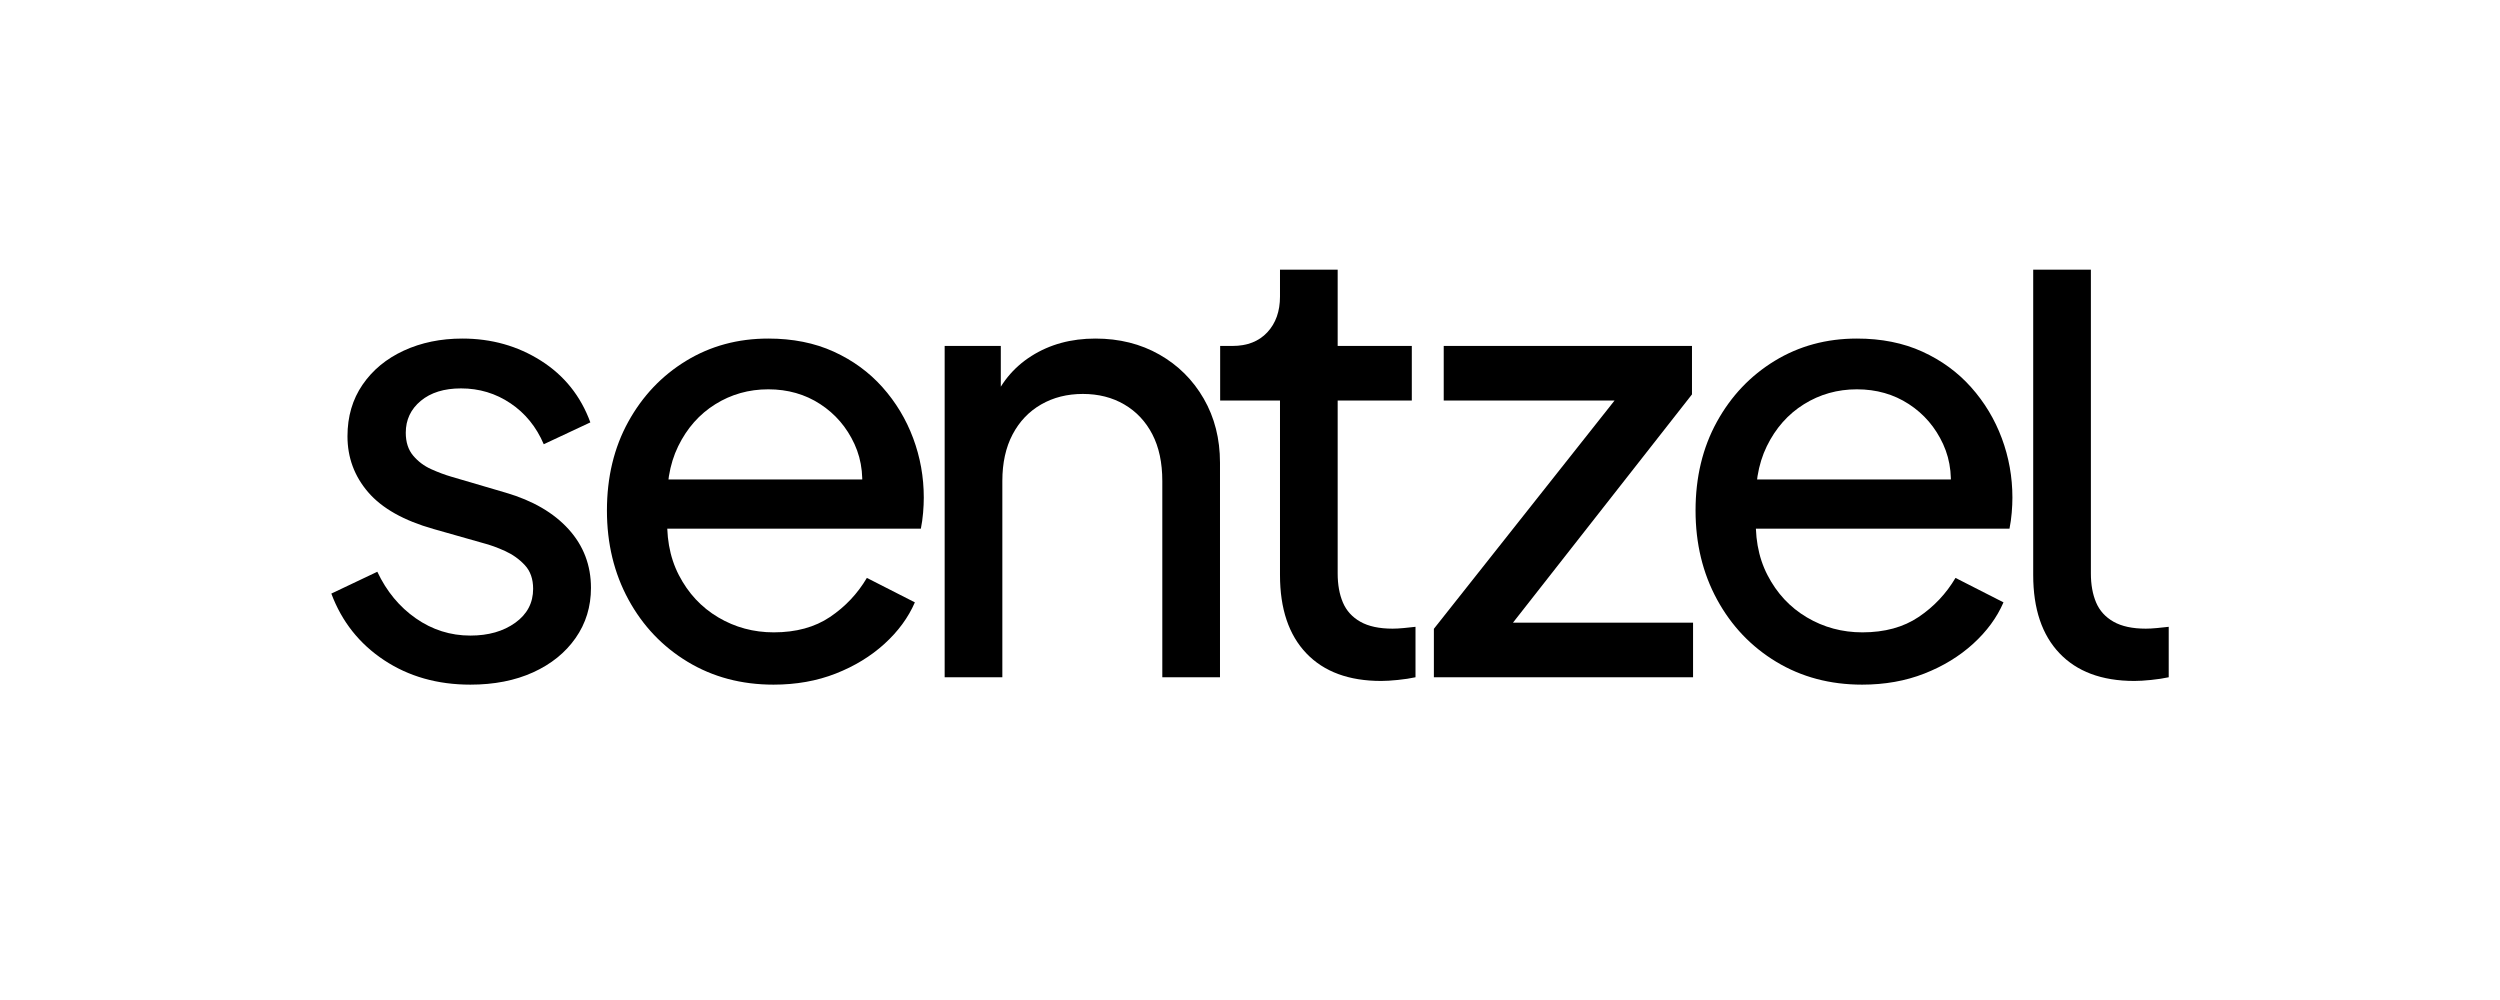
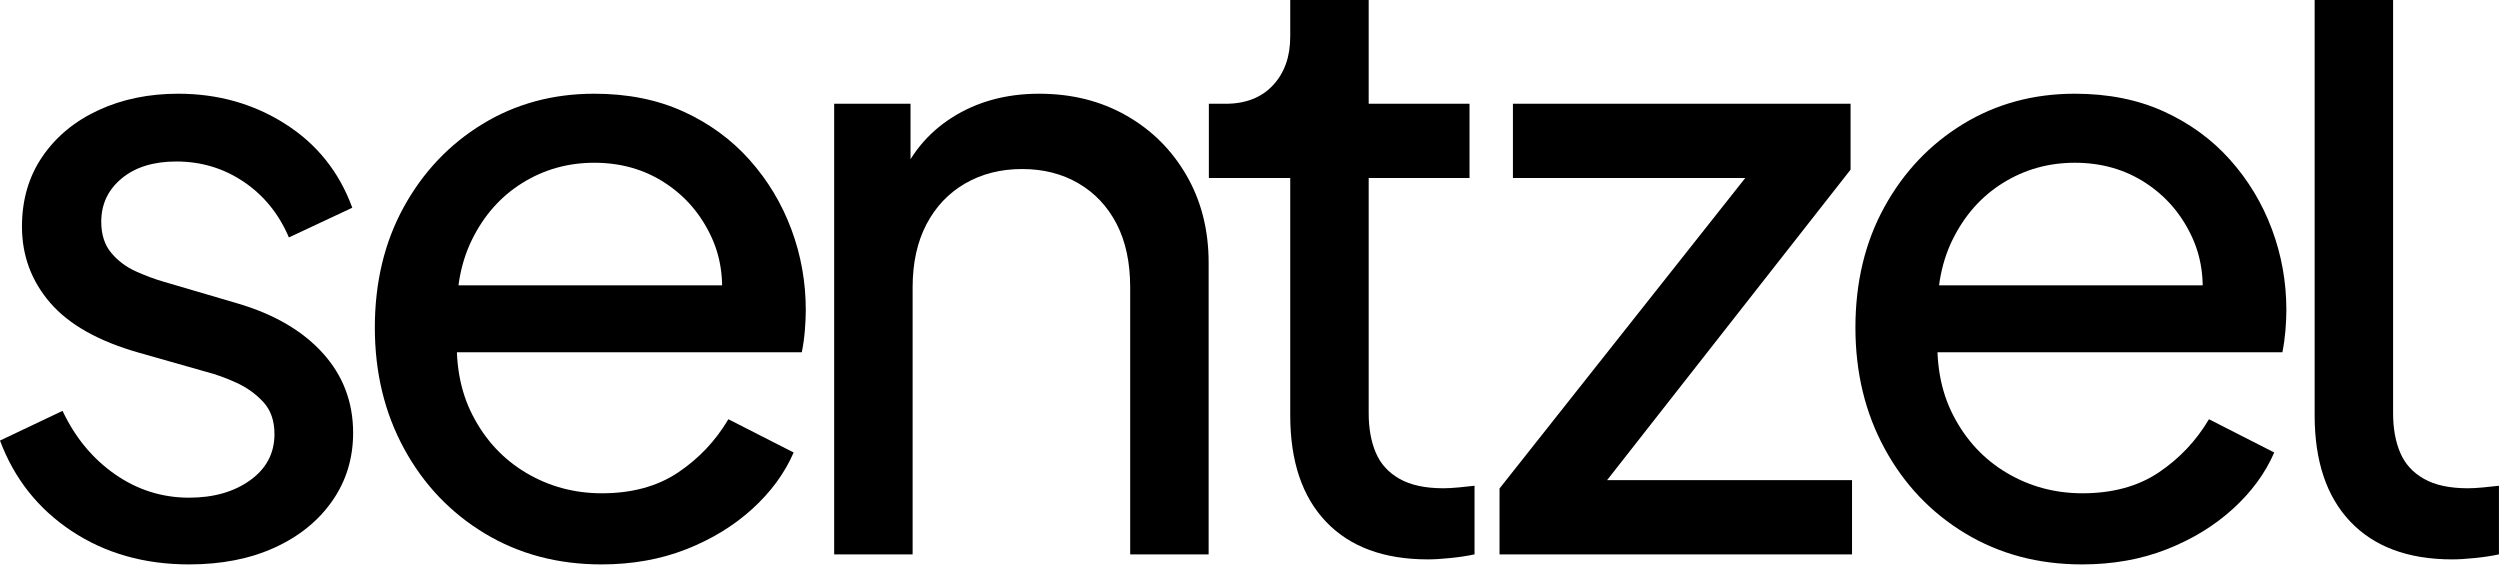
- <svg xmlns="http://www.w3.org/2000/svg" width="100%" height="100%" viewBox="0 0 1035 414" version="1.1" xml:space="preserve" style="fill-rule:evenodd;clip-rule:evenodd;stroke-linejoin:round;stroke-miterlimit:2;">
-   <g transform="matrix(1,0,0,1,-12068,-2659)">
-     <g id="wordmark" transform="matrix(0.994844,0,0,0.926287,62.19785,195.7652)">
+ <svg xmlns="http://www.w3.org/2000/svg" width="100%" height="100%" viewBox="0 0 761 172" version="1.1" xml:space="preserve" style="fill-rule:evenodd;clip-rule:evenodd;stroke-linejoin:round;stroke-miterlimit:2;">
+   <g transform="matrix(1,0,0,1,-12068,-3176.052)">
+     <g id="wordmark_no_margin" transform="matrix(0.731369,0,0,0.385299,3241.817,2151.443)">
      <rect x="12068.03" y="2659.256" width="1040.008" height="446.283" style="fill:none;" />
-       <g transform="matrix(1.005183,0,0,1.079579,2901.6,-463.3859)">
-         <g transform="matrix(1,0,0,1,9362.522,3410.85)">
-           <path d="M-48.627,-234.943C-62.255,-234.943 -74.173,-238.329 -84.383,-245.1C-94.593,-251.871 -101.863,-261.052 -106.193,-272.642L-87.153,-281.684C-83.333,-273.575 -78.015,-267.144 -71.202,-262.389C-64.388,-257.634 -56.863,-255.257 -48.627,-255.257C-41.156,-255.257 -34.958,-257.029 -30.033,-260.574C-25.108,-264.119 -22.646,-268.8 -22.646,-274.616C-22.646,-278.691 -23.792,-281.96 -26.085,-284.422C-28.377,-286.884 -31.116,-288.837 -34.3,-290.281C-37.483,-291.724 -40.476,-292.807 -43.278,-293.528L-63.91,-299.387C-76.179,-302.868 -85.179,-307.93 -90.91,-314.574C-96.642,-321.218 -99.507,-328.955 -99.507,-337.785C-99.507,-345.936 -97.427,-353.047 -93.267,-359.118C-89.106,-365.189 -83.417,-369.89 -76.2,-373.223C-68.983,-376.555 -60.896,-378.222 -51.939,-378.222C-39.882,-378.222 -29.035,-375.165 -19.399,-369.052C-9.762,-362.939 -2.948,-354.427 1.042,-343.517L-18.252,-334.474C-21.309,-341.649 -25.894,-347.295 -32.007,-351.413C-38.12,-355.531 -44.955,-357.59 -52.512,-357.59C-59.474,-357.59 -65.025,-355.87 -69.164,-352.432C-73.303,-348.993 -75.373,-344.599 -75.373,-339.25C-75.373,-335.344 -74.354,-332.182 -72.316,-329.762C-70.278,-327.342 -67.795,-325.474 -64.866,-324.158C-61.936,-322.842 -59.156,-321.802 -56.524,-321.038L-33.981,-314.415C-22.816,-311.146 -14.145,-306.105 -7.968,-299.291C-1.791,-292.478 1.297,-284.38 1.297,-274.998C1.297,-267.229 -0.825,-260.309 -5.071,-254.238C-9.316,-248.167 -15.175,-243.434 -22.646,-240.038C-30.118,-236.642 -38.778,-234.943 -48.627,-234.943Z" style="fill-rule:nonzero;" />
-         </g>
-         <g transform="matrix(1,0,0,1,9356.522,3410.85)">
-           <path d="M82.87,-234.943C69.625,-234.943 57.791,-238.085 47.369,-244.368C36.947,-250.651 28.764,-259.248 22.821,-270.158C16.877,-281.068 13.906,-293.358 13.906,-307.028C13.906,-320.825 16.846,-333.062 22.725,-343.739C28.605,-354.416 36.586,-362.833 46.669,-368.988C56.751,-375.144 68.097,-378.222 80.705,-378.222C90.851,-378.222 99.883,-376.417 107.801,-372.809C115.718,-369.2 122.447,-364.287 127.987,-358.067C133.527,-351.848 137.762,-344.811 140.691,-336.958C143.62,-329.104 145.085,-320.91 145.085,-312.377C145.085,-310.425 144.989,-308.323 144.798,-306.073C144.607,-303.823 144.3,-301.637 143.875,-299.514L31.29,-299.514L31.29,-319.892L130.248,-319.892L118.849,-310.849C120.42,-319.679 119.603,-327.575 116.397,-334.538C113.192,-341.5 108.459,-347.019 102.197,-351.094C95.935,-355.17 88.771,-357.208 80.705,-357.208C72.682,-357.208 65.369,-355.149 58.768,-351.031C52.166,-346.913 47.04,-341.107 43.389,-333.614C39.738,-326.121 38.295,-317.175 39.059,-306.774C38.252,-296.67 39.791,-287.85 43.676,-280.315C47.56,-272.779 52.994,-266.942 59.978,-262.803C66.961,-258.664 74.634,-256.594 82.998,-256.594C92.21,-256.594 99.968,-258.717 106.272,-262.962C112.577,-267.208 117.66,-272.599 121.524,-279.137L141.392,-269.012C138.675,-262.729 134.482,-257.008 128.815,-251.85C123.147,-246.692 116.419,-242.585 108.629,-239.528C100.838,-236.472 92.252,-234.943 82.87,-234.943Z" style="fill-rule:nonzero;" />
-         </g>
-         <g transform="matrix(1,0,0,1,9347.08,3410.85)">
-           <path d="M163.17,-238L163.17,-375.165L186.413,-375.165L186.413,-348.42L182.656,-350.712C186.009,-359.415 191.486,-366.176 199.085,-370.994C206.684,-375.812 215.514,-378.222 225.575,-378.222C235.467,-378.222 244.297,-376.014 252.066,-371.599C259.835,-367.184 265.959,-361.092 270.438,-353.323C274.916,-345.554 277.156,-336.717 277.156,-326.813L277.156,-238L253.276,-238L253.276,-319.255C253.276,-326.854 251.896,-333.307 249.137,-338.613C246.377,-343.92 242.512,-348.027 237.541,-350.935C232.57,-353.843 226.85,-355.297 220.382,-355.297C213.91,-355.297 208.149,-353.843 203.097,-350.935C198.045,-348.027 194.107,-343.888 191.284,-338.518C188.461,-333.147 187.05,-326.726 187.05,-319.255L187.05,-238L163.17,-238Z" style="fill-rule:nonzero;" />
-         </g>
-         <g transform="matrix(1,0,0,1,9337.024,3410.85)">
-           <path d="M353.953,-236.472C340.58,-236.472 330.254,-240.282 322.973,-247.902C315.692,-255.522 312.052,-266.337 312.052,-280.347L312.052,-352.559L287.281,-352.559L287.281,-375.165L292.375,-375.165C298.488,-375.165 303.296,-377.044 306.798,-380.801C310.301,-384.558 312.052,-389.493 312.052,-395.606L312.052,-406.75L335.932,-406.75L335.932,-375.165L366.625,-375.165L366.625,-352.559L335.932,-352.559L335.932,-280.983C335.932,-276.356 336.653,-272.344 338.097,-268.948C339.54,-265.552 341.949,-262.899 345.324,-260.988C348.699,-259.078 353.146,-258.123 358.665,-258.123C359.981,-258.123 361.531,-258.208 363.314,-258.377C365.097,-258.547 366.71,-258.717 368.153,-258.887L368.153,-238C365.988,-237.533 363.547,-237.162 360.83,-236.886C358.113,-236.61 355.821,-236.472 353.953,-236.472Z" style="fill-rule:nonzero;" />
-         </g>
-         <g transform="matrix(1,0,0,1,9339.856,3410.85)">
-           <path d="M372.929,-238L372.929,-258.059L454.63,-361.283L458.705,-352.559L377.005,-352.559L377.005,-375.165L479.783,-375.165L479.783,-355.106L398.783,-251.818L394.708,-260.606L480.229,-260.606L480.229,-238L372.929,-238Z" style="fill-rule:nonzero;" />
-         </g>
-         <g transform="matrix(1,0,0,1,9336.113,3410.85)">
-           <path d="M553.969,-234.943C540.724,-234.943 528.89,-238.085 518.468,-244.368C508.046,-250.651 499.863,-259.248 493.92,-270.158C487.976,-281.068 485.005,-293.358 485.005,-307.028C485.005,-320.825 487.945,-333.062 493.824,-343.739C499.704,-354.416 507.685,-362.833 517.768,-368.988C527.85,-375.144 539.196,-378.222 551.804,-378.222C561.95,-378.222 570.982,-376.417 578.9,-372.809C586.817,-369.2 593.546,-364.287 599.086,-358.067C604.626,-351.848 608.861,-344.811 611.79,-336.958C614.719,-329.104 616.184,-320.91 616.184,-312.377C616.184,-310.425 616.088,-308.323 615.897,-306.073C615.706,-303.823 615.399,-301.637 614.974,-299.514L502.389,-299.514L502.389,-319.892L601.347,-319.892L589.948,-310.849C591.519,-319.679 590.702,-327.575 587.496,-334.538C584.291,-341.5 579.558,-347.019 573.296,-351.094C567.034,-355.17 559.87,-357.208 551.804,-357.208C543.781,-357.208 536.468,-355.149 529.867,-351.031C523.265,-346.913 518.139,-341.107 514.488,-333.614C510.837,-326.121 509.394,-317.175 510.158,-306.774C509.351,-296.67 510.89,-287.85 514.775,-280.315C518.659,-272.779 524.093,-266.942 531.077,-262.803C538.06,-258.664 545.733,-256.594 554.097,-256.594C563.309,-256.594 571.067,-258.717 577.371,-262.962C583.676,-267.208 588.759,-272.599 592.623,-279.137L612.491,-269.012C609.774,-262.729 605.581,-257.008 599.914,-251.85C594.246,-246.692 587.518,-242.585 579.728,-239.528C571.938,-236.472 563.351,-234.943 553.969,-234.943Z" style="fill-rule:nonzero;" />
-         </g>
-         <g transform="matrix(1,0,0,1,-35.88548,0)">
-           <path d="M9996.791,3130.503L9996.791,3004.1L10020.671,3004.1L10020.671,3129.867C10020.671,3134.494 10021.393,3138.506 10022.836,3141.902C10024.279,3145.298 10026.689,3147.951 10030.064,3149.862C10033.439,3151.772 10037.886,3152.727 10043.404,3152.727C10044.721,3152.727 10046.27,3152.643 10048.053,3152.473C10049.836,3152.303 10051.449,3152.133 10052.893,3151.963L10052.893,3172.85C10050.728,3173.317 10048.287,3173.689 10045.57,3173.964C10042.853,3174.24 10040.56,3174.378 10038.692,3174.378C10031.899,3174.378 10025.892,3173.395 10020.671,3171.429C10015.614,3169.524 10011.294,3166.697 10007.712,3162.948C10000.432,3155.328 9996.791,3144.513 9996.791,3130.503Z" />
+       <clipPath id="_clip1">
+         <rect x="12068.03" y="2659.256" width="1040.008" height="446.283" />
+       </clipPath>
+       <g clip-path="url(#_clip1)">
+         <g transform="matrix(1.367299,0,0,2.595385,-588.1377,-5137.541)">
+           <g transform="matrix(1,0,0,1,9362.522,3410.85)">
+             <path d="M-48.627,-234.943C-62.255,-234.943 -74.173,-238.329 -84.383,-245.1C-94.593,-251.871 -101.863,-261.052 -106.193,-272.642L-87.153,-281.684C-83.333,-273.575 -78.015,-267.144 -71.202,-262.389C-64.388,-257.634 -56.863,-255.257 -48.627,-255.257C-41.156,-255.257 -34.958,-257.029 -30.033,-260.574C-25.108,-264.119 -22.646,-268.8 -22.646,-274.616C-22.646,-278.691 -23.792,-281.96 -26.085,-284.422C-28.377,-286.884 -31.116,-288.837 -34.3,-290.281C-37.483,-291.724 -40.476,-292.807 -43.278,-293.528L-63.91,-299.387C-76.179,-302.868 -85.179,-307.93 -90.91,-314.574C-96.642,-321.218 -99.507,-328.955 -99.507,-337.785C-99.507,-345.936 -97.427,-353.047 -93.267,-359.118C-89.106,-365.189 -83.417,-369.89 -76.2,-373.223C-68.983,-376.555 -60.896,-378.222 -51.939,-378.222C-39.882,-378.222 -29.035,-375.165 -19.399,-369.052C-9.762,-362.939 -2.948,-354.427 1.042,-343.517L-18.252,-334.474C-21.309,-341.649 -25.894,-347.295 -32.007,-351.413C-38.12,-355.531 -44.955,-357.59 -52.512,-357.59C-59.474,-357.59 -65.025,-355.87 -69.164,-352.432C-73.303,-348.993 -75.373,-344.599 -75.373,-339.25C-75.373,-335.344 -74.354,-332.182 -72.316,-329.762C-70.278,-327.342 -67.795,-325.474 -64.866,-324.158C-61.936,-322.842 -59.156,-321.802 -56.524,-321.038L-33.981,-314.415C-22.816,-311.146 -14.145,-306.105 -7.968,-299.291C-1.791,-292.478 1.297,-284.38 1.297,-274.998C1.297,-267.229 -0.825,-260.309 -5.071,-254.238C-9.316,-248.167 -15.175,-243.434 -22.646,-240.038C-30.118,-236.642 -38.778,-234.943 -48.627,-234.943Z" style="fill-rule:nonzero;" />
+           </g>
+           <g transform="matrix(1,0,0,1,9356.522,3410.85)">
+             <path d="M82.87,-234.943C69.625,-234.943 57.791,-238.085 47.369,-244.368C36.947,-250.651 28.764,-259.248 22.821,-270.158C16.877,-281.068 13.906,-293.358 13.906,-307.028C13.906,-320.825 16.846,-333.062 22.725,-343.739C28.605,-354.416 36.586,-362.833 46.669,-368.988C56.751,-375.144 68.097,-378.222 80.705,-378.222C90.851,-378.222 99.883,-376.417 107.801,-372.809C115.718,-369.2 122.447,-364.287 127.987,-358.067C133.527,-351.848 137.762,-344.811 140.691,-336.958C143.62,-329.104 145.085,-320.91 145.085,-312.377C145.085,-310.425 144.989,-308.323 144.798,-306.073C144.607,-303.823 144.3,-301.637 143.875,-299.514L31.29,-299.514L31.29,-319.892L130.248,-319.892L118.849,-310.849C120.42,-319.679 119.603,-327.575 116.397,-334.538C113.192,-341.5 108.459,-347.019 102.197,-351.094C95.935,-355.17 88.771,-357.208 80.705,-357.208C72.682,-357.208 65.369,-355.149 58.768,-351.031C52.166,-346.913 47.04,-341.107 43.389,-333.614C39.738,-326.121 38.295,-317.175 39.059,-306.774C38.252,-296.67 39.791,-287.85 43.676,-280.315C47.56,-272.779 52.994,-266.942 59.978,-262.803C66.961,-258.664 74.634,-256.594 82.998,-256.594C92.21,-256.594 99.968,-258.717 106.272,-262.962C112.577,-267.208 117.66,-272.599 121.524,-279.137L141.392,-269.012C138.675,-262.729 134.482,-257.008 128.815,-251.85C123.147,-246.692 116.419,-242.585 108.629,-239.528C100.838,-236.472 92.252,-234.943 82.87,-234.943Z" style="fill-rule:nonzero;" />
+           </g>
+           <g transform="matrix(1,0,0,1,9347.08,3410.85)">
+             <path d="M163.17,-238L163.17,-375.165L186.413,-375.165L186.413,-348.42L182.656,-350.712C186.009,-359.415 191.486,-366.176 199.085,-370.994C206.684,-375.812 215.514,-378.222 225.575,-378.222C235.467,-378.222 244.297,-376.014 252.066,-371.599C259.835,-367.184 265.959,-361.092 270.438,-353.323C274.916,-345.554 277.156,-336.717 277.156,-326.813L277.156,-238L253.276,-238L253.276,-319.255C253.276,-326.854 251.896,-333.307 249.137,-338.613C246.377,-343.92 242.512,-348.027 237.541,-350.935C232.57,-353.843 226.85,-355.297 220.382,-355.297C213.91,-355.297 208.149,-353.843 203.097,-350.935C198.045,-348.027 194.107,-343.888 191.284,-338.518C188.461,-333.147 187.05,-326.726 187.05,-319.255L187.05,-238L163.17,-238Z" style="fill-rule:nonzero;" />
+           </g>
+           <g transform="matrix(1,0,0,1,9337.024,3410.85)">
+             <path d="M353.953,-236.472C340.58,-236.472 330.254,-240.282 322.973,-247.902C315.692,-255.522 312.052,-266.337 312.052,-280.347L312.052,-352.559L287.281,-352.559L287.281,-375.165L292.375,-375.165C298.488,-375.165 303.296,-377.044 306.798,-380.801C310.301,-384.558 312.052,-389.493 312.052,-395.606L312.052,-406.75L335.932,-406.75L335.932,-375.165L366.625,-375.165L366.625,-352.559L335.932,-352.559L335.932,-280.983C335.932,-276.356 336.653,-272.344 338.097,-268.948C339.54,-265.552 341.949,-262.899 345.324,-260.988C348.699,-259.078 353.146,-258.123 358.665,-258.123C359.981,-258.123 361.531,-258.208 363.314,-258.377C365.097,-258.547 366.71,-258.717 368.153,-258.887L368.153,-238C365.988,-237.533 363.547,-237.162 360.83,-236.886C358.113,-236.61 355.821,-236.472 353.953,-236.472Z" style="fill-rule:nonzero;" />
+           </g>
+           <g transform="matrix(1,0,0,1,9339.856,3410.85)">
+             <path d="M372.929,-238L372.929,-258.059L454.63,-361.283L458.705,-352.559L377.005,-352.559L377.005,-375.165L479.783,-375.165L479.783,-355.106L398.783,-251.818L394.708,-260.606L480.229,-260.606L480.229,-238L372.929,-238Z" style="fill-rule:nonzero;" />
+           </g>
+           <g transform="matrix(1,0,0,1,9336.113,3410.85)">
+             <path d="M553.969,-234.943C540.724,-234.943 528.89,-238.085 518.468,-244.368C508.046,-250.651 499.863,-259.248 493.92,-270.158C487.976,-281.068 485.005,-293.358 485.005,-307.028C485.005,-320.825 487.945,-333.062 493.824,-343.739C499.704,-354.416 507.685,-362.833 517.768,-368.988C527.85,-375.144 539.196,-378.222 551.804,-378.222C561.95,-378.222 570.982,-376.417 578.9,-372.809C586.817,-369.2 593.546,-364.287 599.086,-358.067C604.626,-351.848 608.861,-344.811 611.79,-336.958C614.719,-329.104 616.184,-320.91 616.184,-312.377C616.184,-310.425 616.088,-308.323 615.897,-306.073C615.706,-303.823 615.399,-301.637 614.974,-299.514L502.389,-299.514L502.389,-319.892L601.347,-319.892L589.948,-310.849C591.519,-319.679 590.702,-327.575 587.496,-334.538C584.291,-341.5 579.558,-347.019 573.296,-351.094C567.034,-355.17 559.87,-357.208 551.804,-357.208C543.781,-357.208 536.468,-355.149 529.867,-351.031C523.265,-346.913 518.139,-341.107 514.488,-333.614C510.837,-326.121 509.394,-317.175 510.158,-306.774C509.351,-296.67 510.89,-287.85 514.775,-280.315C518.659,-272.779 524.093,-266.942 531.077,-262.803C538.06,-258.664 545.733,-256.594 554.097,-256.594C563.309,-256.594 571.067,-258.717 577.371,-262.962C583.676,-267.208 588.759,-272.599 592.623,-279.137L612.491,-269.012C609.774,-262.729 605.581,-257.008 599.914,-251.85C594.246,-246.692 587.518,-242.585 579.728,-239.528C571.938,-236.472 563.351,-234.943 553.969,-234.943Z" style="fill-rule:nonzero;" />
+           </g>
+           <g transform="matrix(1,0,0,1,-35.88548,0)">
+             <path d="M9996.791,3130.503L9996.791,3004.1L10020.671,3004.1L10020.671,3129.867C10020.671,3134.494 10021.393,3138.506 10022.836,3141.902C10024.279,3145.298 10026.689,3147.951 10030.064,3149.862C10033.439,3151.772 10037.886,3152.727 10043.404,3152.727C10044.721,3152.727 10046.27,3152.643 10048.053,3152.473C10049.836,3152.303 10051.449,3152.133 10052.893,3151.963L10052.893,3172.85C10050.728,3173.317 10048.287,3173.689 10045.57,3173.964C10042.853,3174.24 10040.56,3174.378 10038.692,3174.378C10031.899,3174.378 10025.892,3173.395 10020.671,3171.429C10015.614,3169.524 10011.294,3166.697 10007.712,3162.948C10000.432,3155.328 9996.791,3144.513 9996.791,3130.503Z" />
+           </g>
        </g>
      </g>
    </g>
  </g>
</svg>
